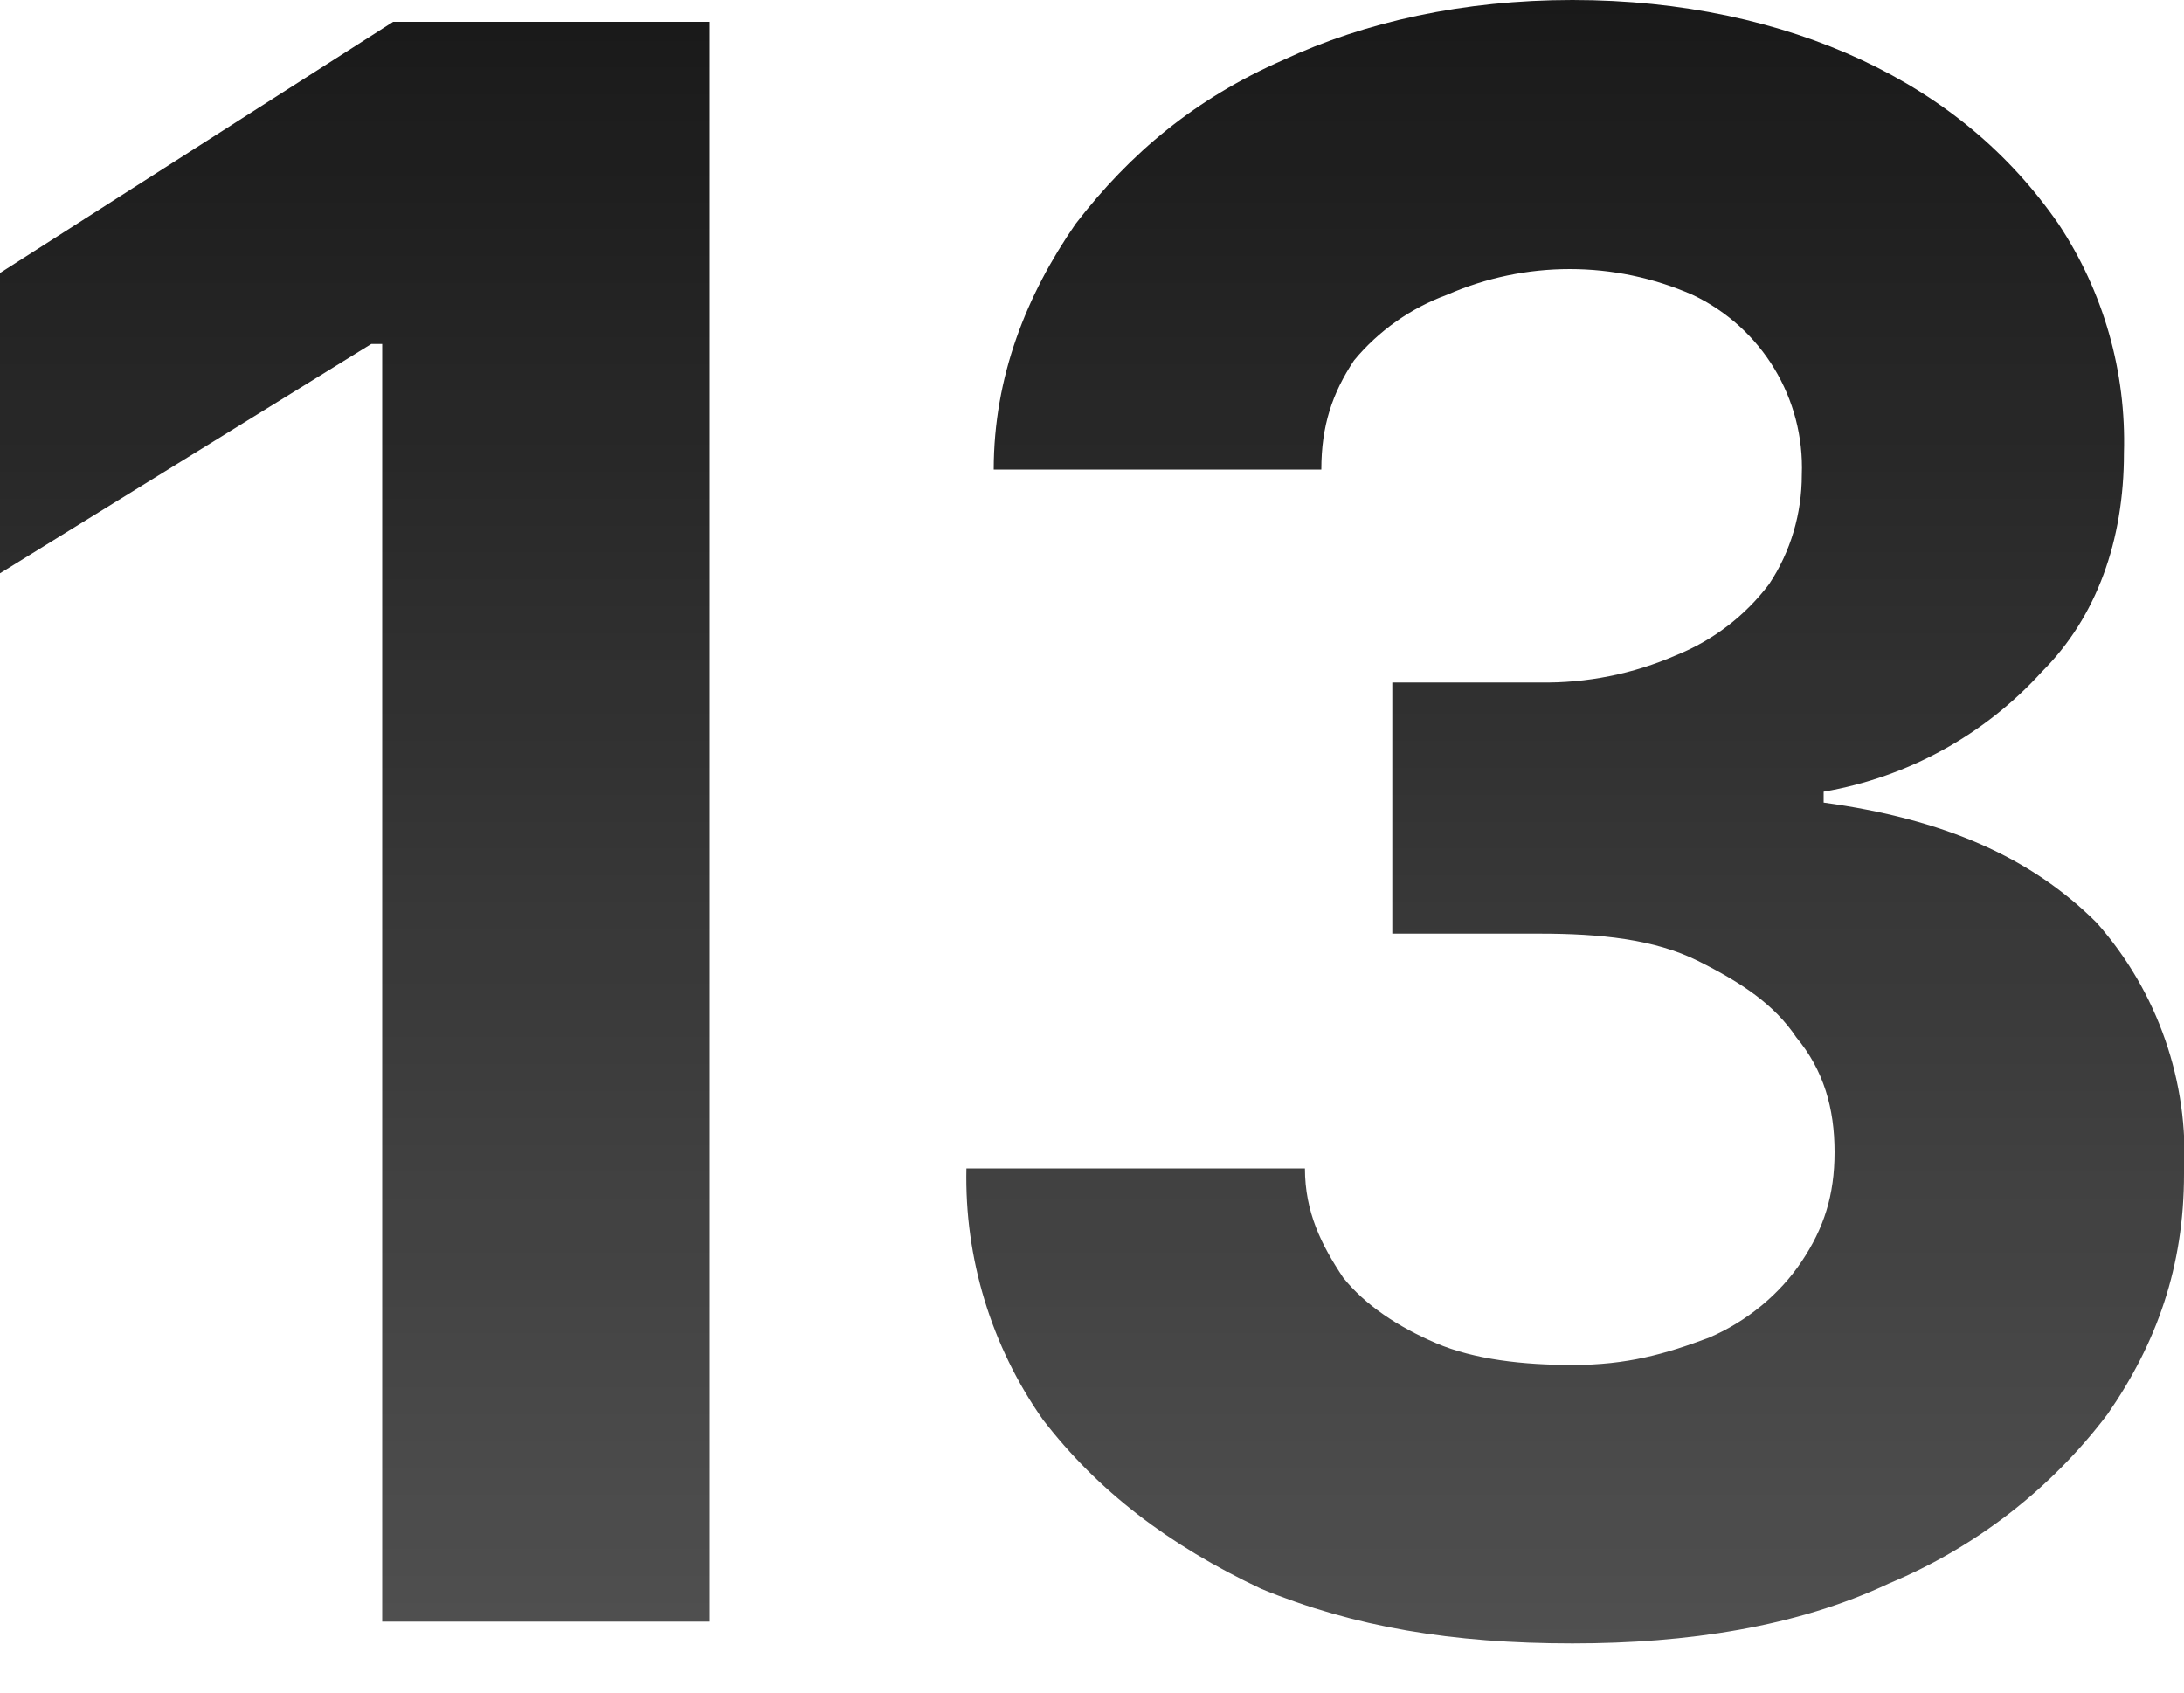
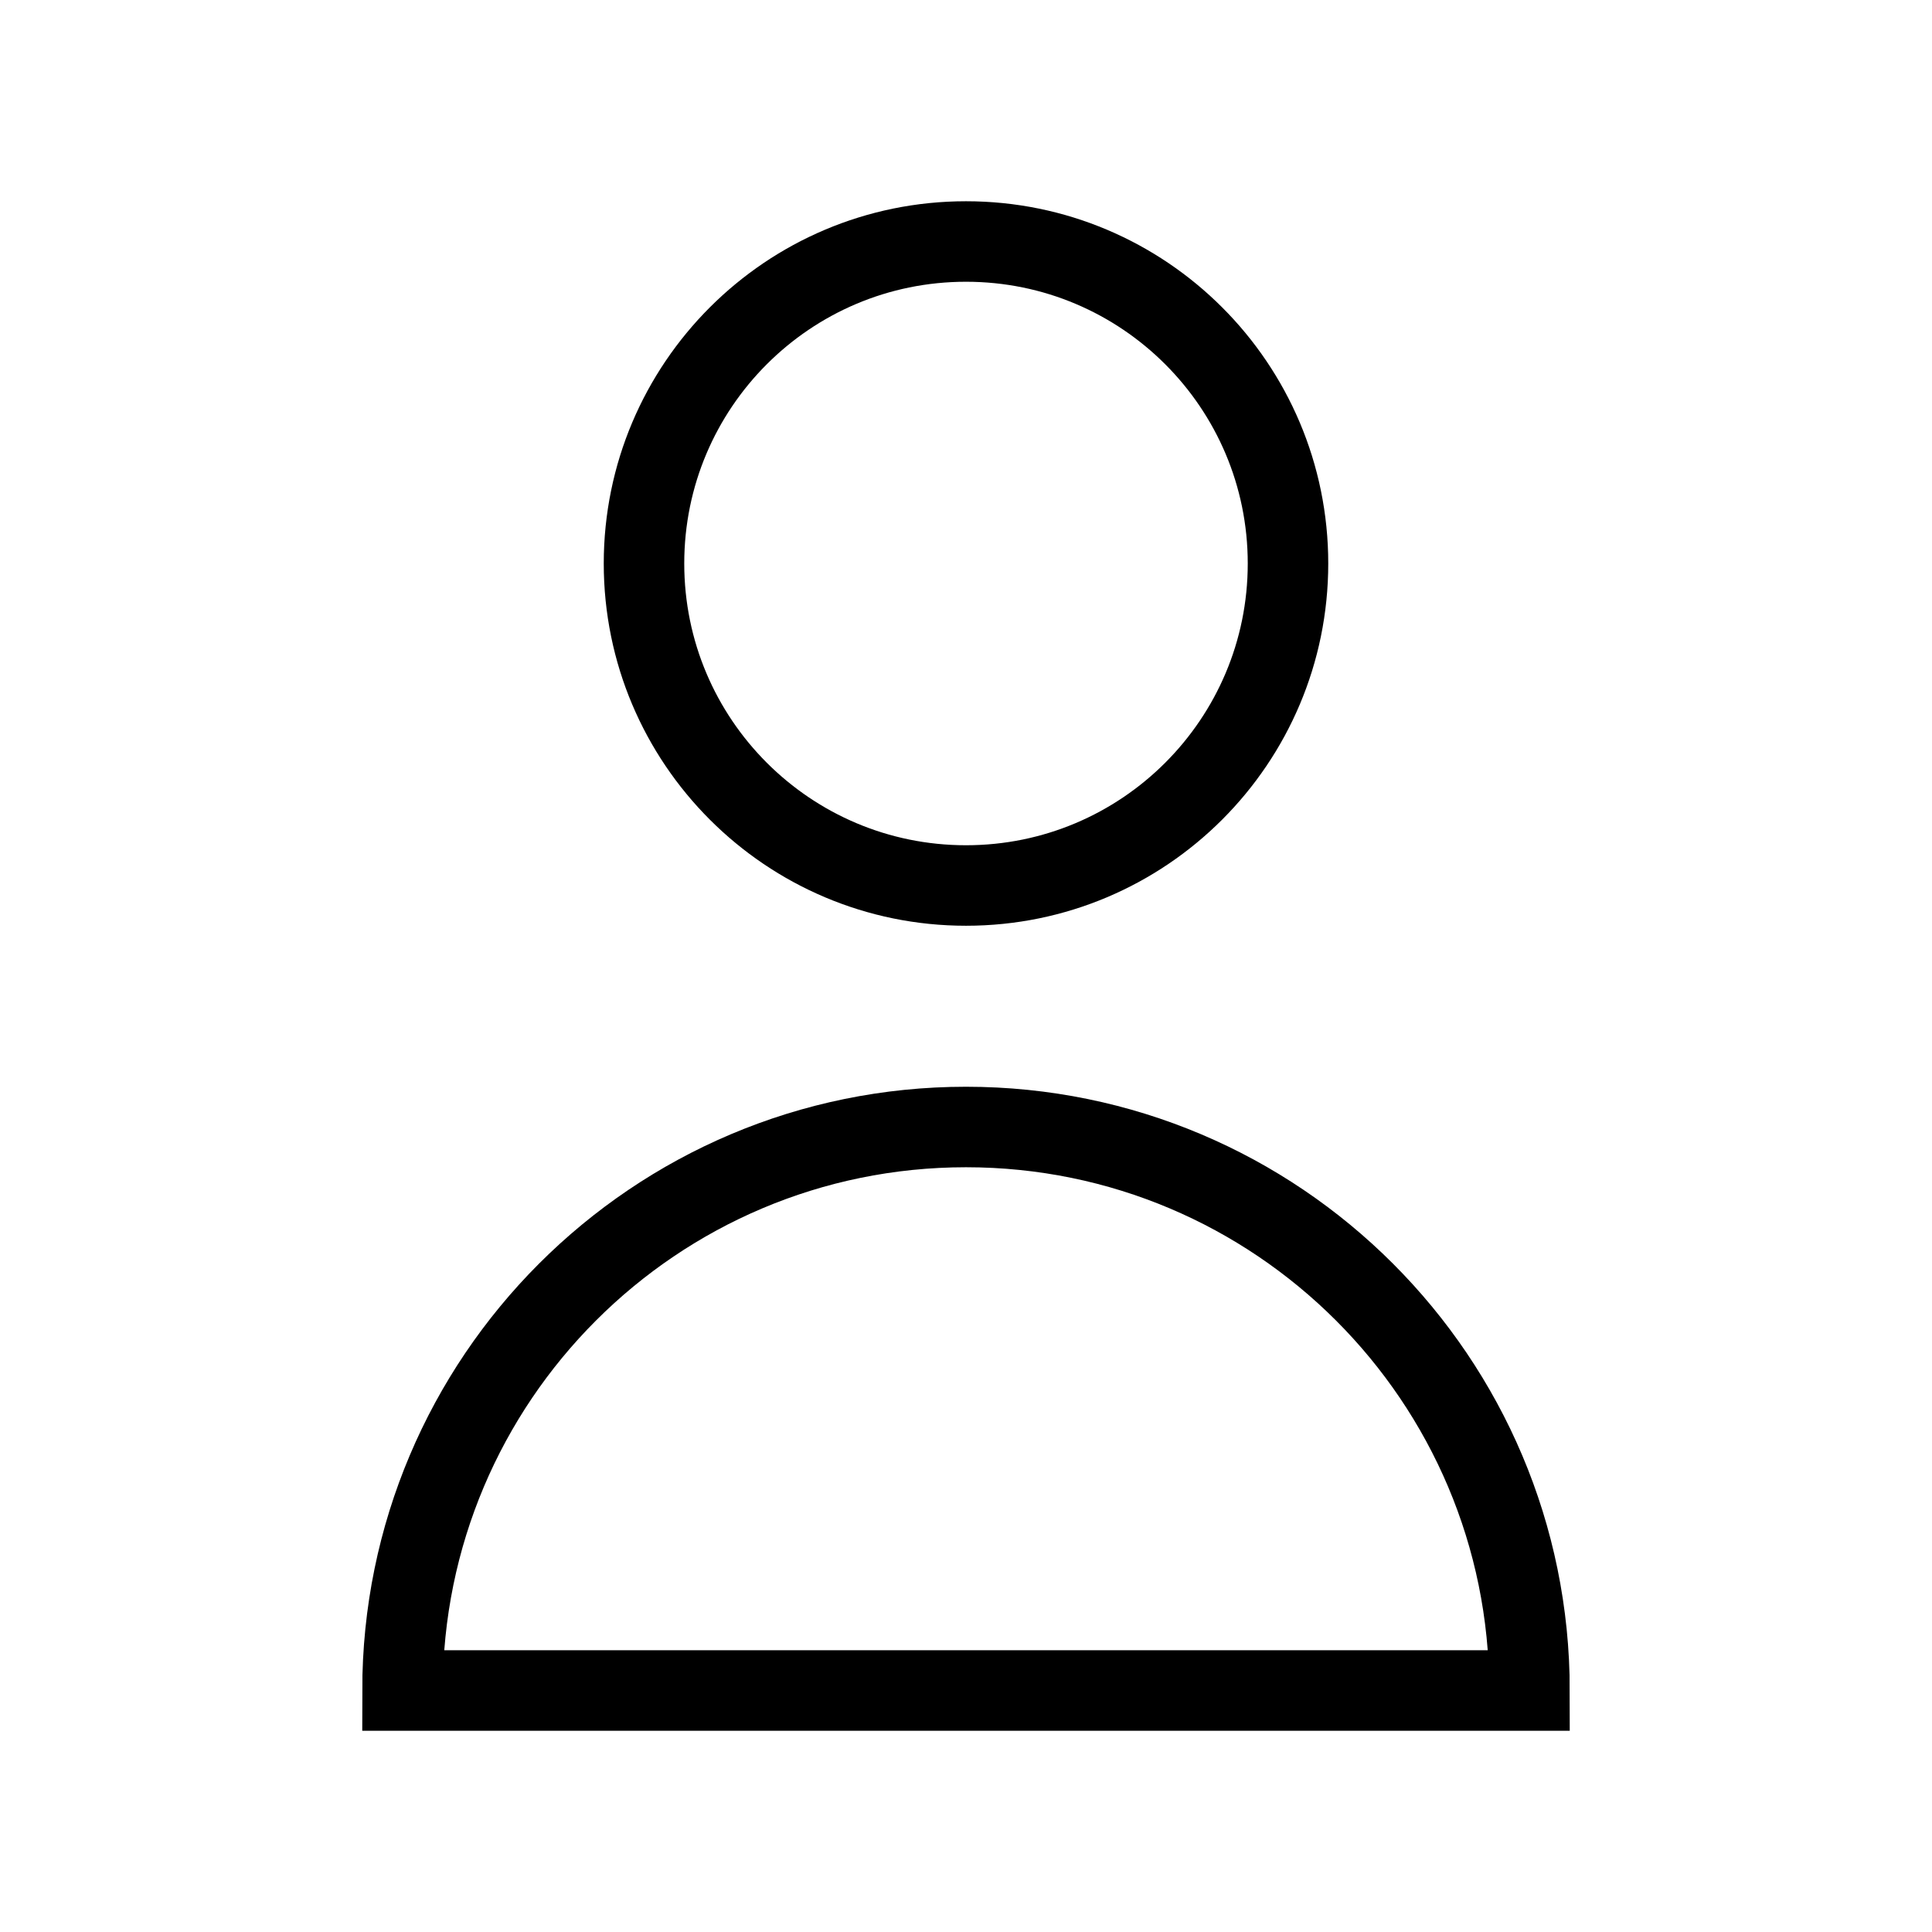
- <svg xmlns="http://www.w3.org/2000/svg" width="40" height="31" fill="none">
-   <g opacity=".9">
-     <path fill="url(#a)" d="M13 .4v29.3H7V6.3h-.2L0 10.5V5L7.2.4H13Z" />
-     <path fill="url(#b)" d="M28.8 30.1c-2.2 0-4-.3-5.7-1-1.7-.8-3-1.8-4-3.1a7.7 7.7 0 0 1-1.4-4.6h6.2c0 .8.3 1.4.7 2 .4.5 1 .9 1.7 1.2.7.3 1.6.4 2.5.4 1 0 1.7-.2 2.5-.5.7-.3 1.3-.8 1.7-1.4.4-.6.6-1.2.6-2s-.2-1.5-.7-2.1c-.4-.6-1-1-1.8-1.4-.8-.4-1.8-.5-2.9-.5h-2.7v-4.6h2.7a6 6 0 0 0 2.5-.5 4 4 0 0 0 1.7-1.3c.4-.6.6-1.3.6-2a3.5 3.5 0 0 0-2-3.3 5.6 5.6 0 0 0-4.5 0 4 4 0 0 0-1.7 1.2c-.4.6-.6 1.2-.6 2h-6c0-1.7.6-3.2 1.5-4.5 1-1.3 2.2-2.3 3.8-3C25 .4 26.8 0 28.8 0s3.8.4 5.3 1.1c1.5.7 2.7 1.7 3.6 3a7.2 7.2 0 0 1 1.2 4.2c0 1.6-.5 3-1.5 4a7 7 0 0 1-4 2.2v.2c2.2.3 3.8 1 5 2.2a6.4 6.4 0 0 1 1.6 4.6c0 1.7-.5 3.1-1.4 4.4a9.7 9.7 0 0 1-4 3.1c-1.7.8-3.7 1.1-5.8 1.1Z" />
-   </g>
-   <defs>
-     <linearGradient id="a" x1="20" x2="20" y1="0" y2="30.1" gradientUnits="userSpaceOnUse">
-       <stop />
-       <stop offset="1" stop-color="#3D3D3D" />
-     </linearGradient>
-     <linearGradient id="b" x1="20" x2="20" y1="0" y2="30.1" gradientUnits="userSpaceOnUse">
-       <stop />
-       <stop offset="1" stop-color="#3D3D3D" />
-     </linearGradient>
-   </defs>
+ <svg xmlns="http://www.w3.org/2000/svg" fill="none" stroke="currentColor" className="w-6 h-6 display: inline-block text-cyan-700 text-sm" viewBox="0 0 24 24">
+   <path strokeLinecap="round" strokeLinejoin="round" strokeWidth="2" d="M16 7a4 4 0 11-8 0 4 4 0 018 0zm-4 7a7 7 0 00-7 7h14a7 7 0 00-7-7z" />
</svg>
